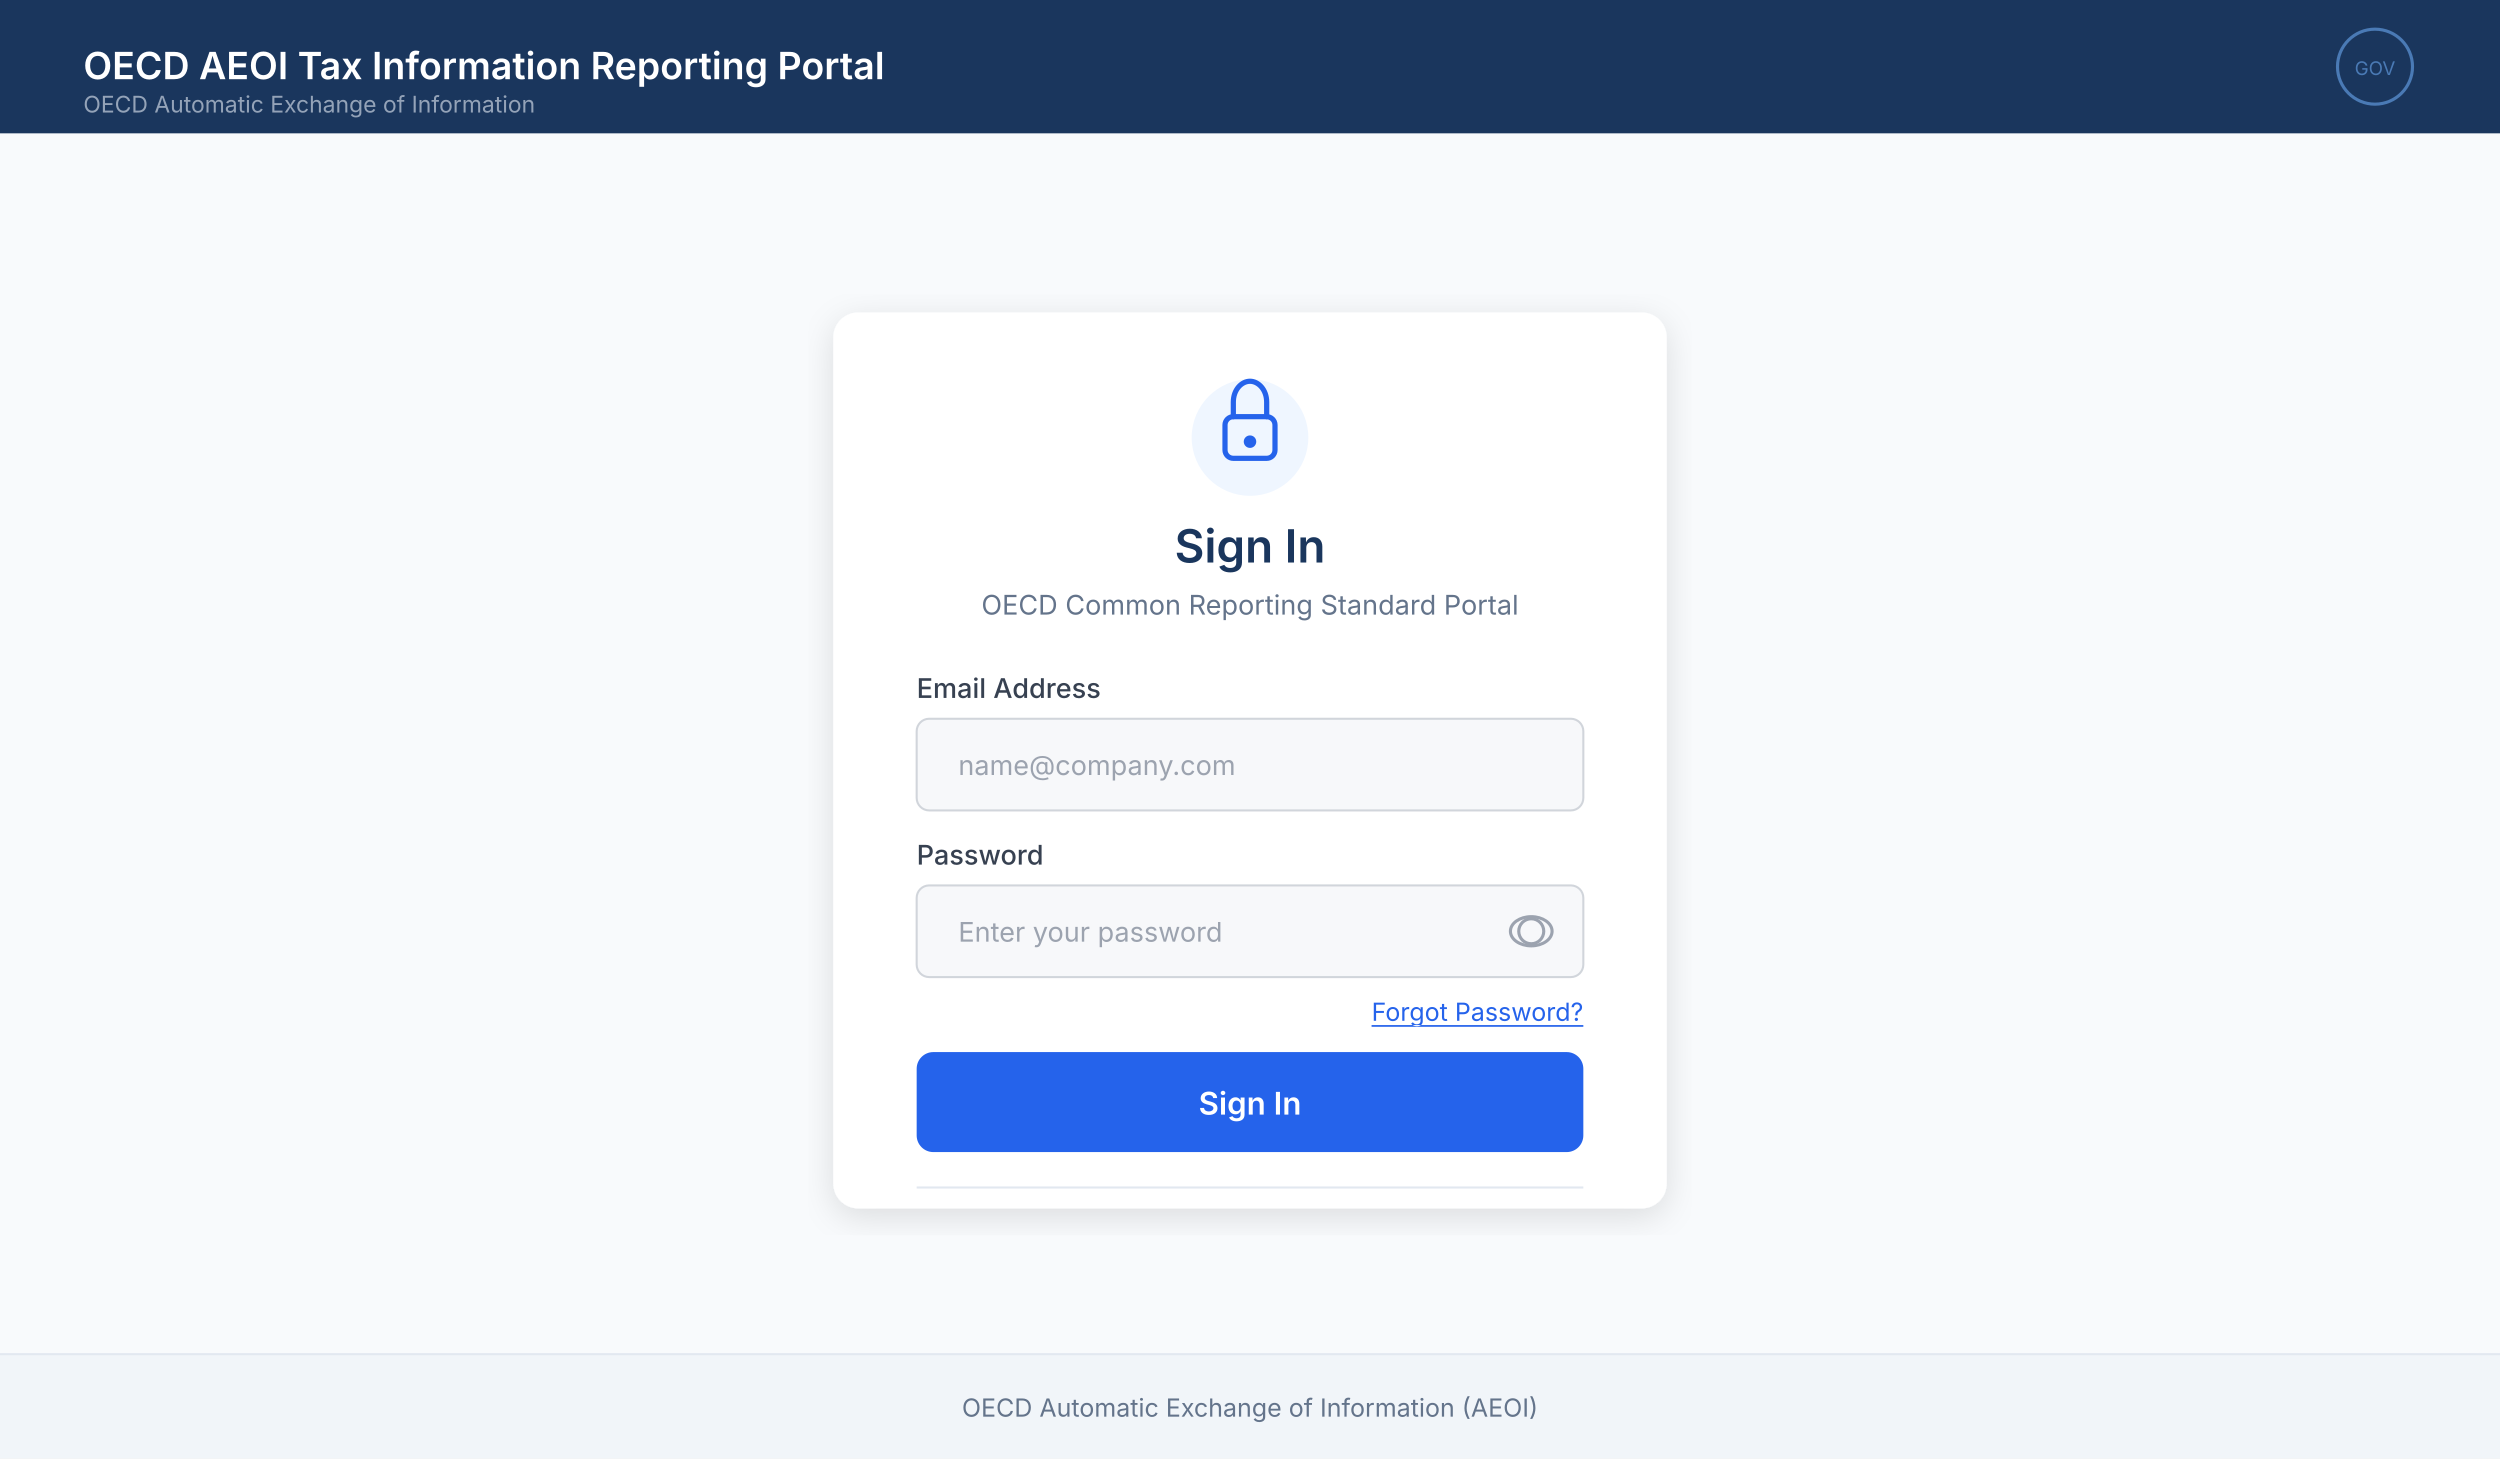
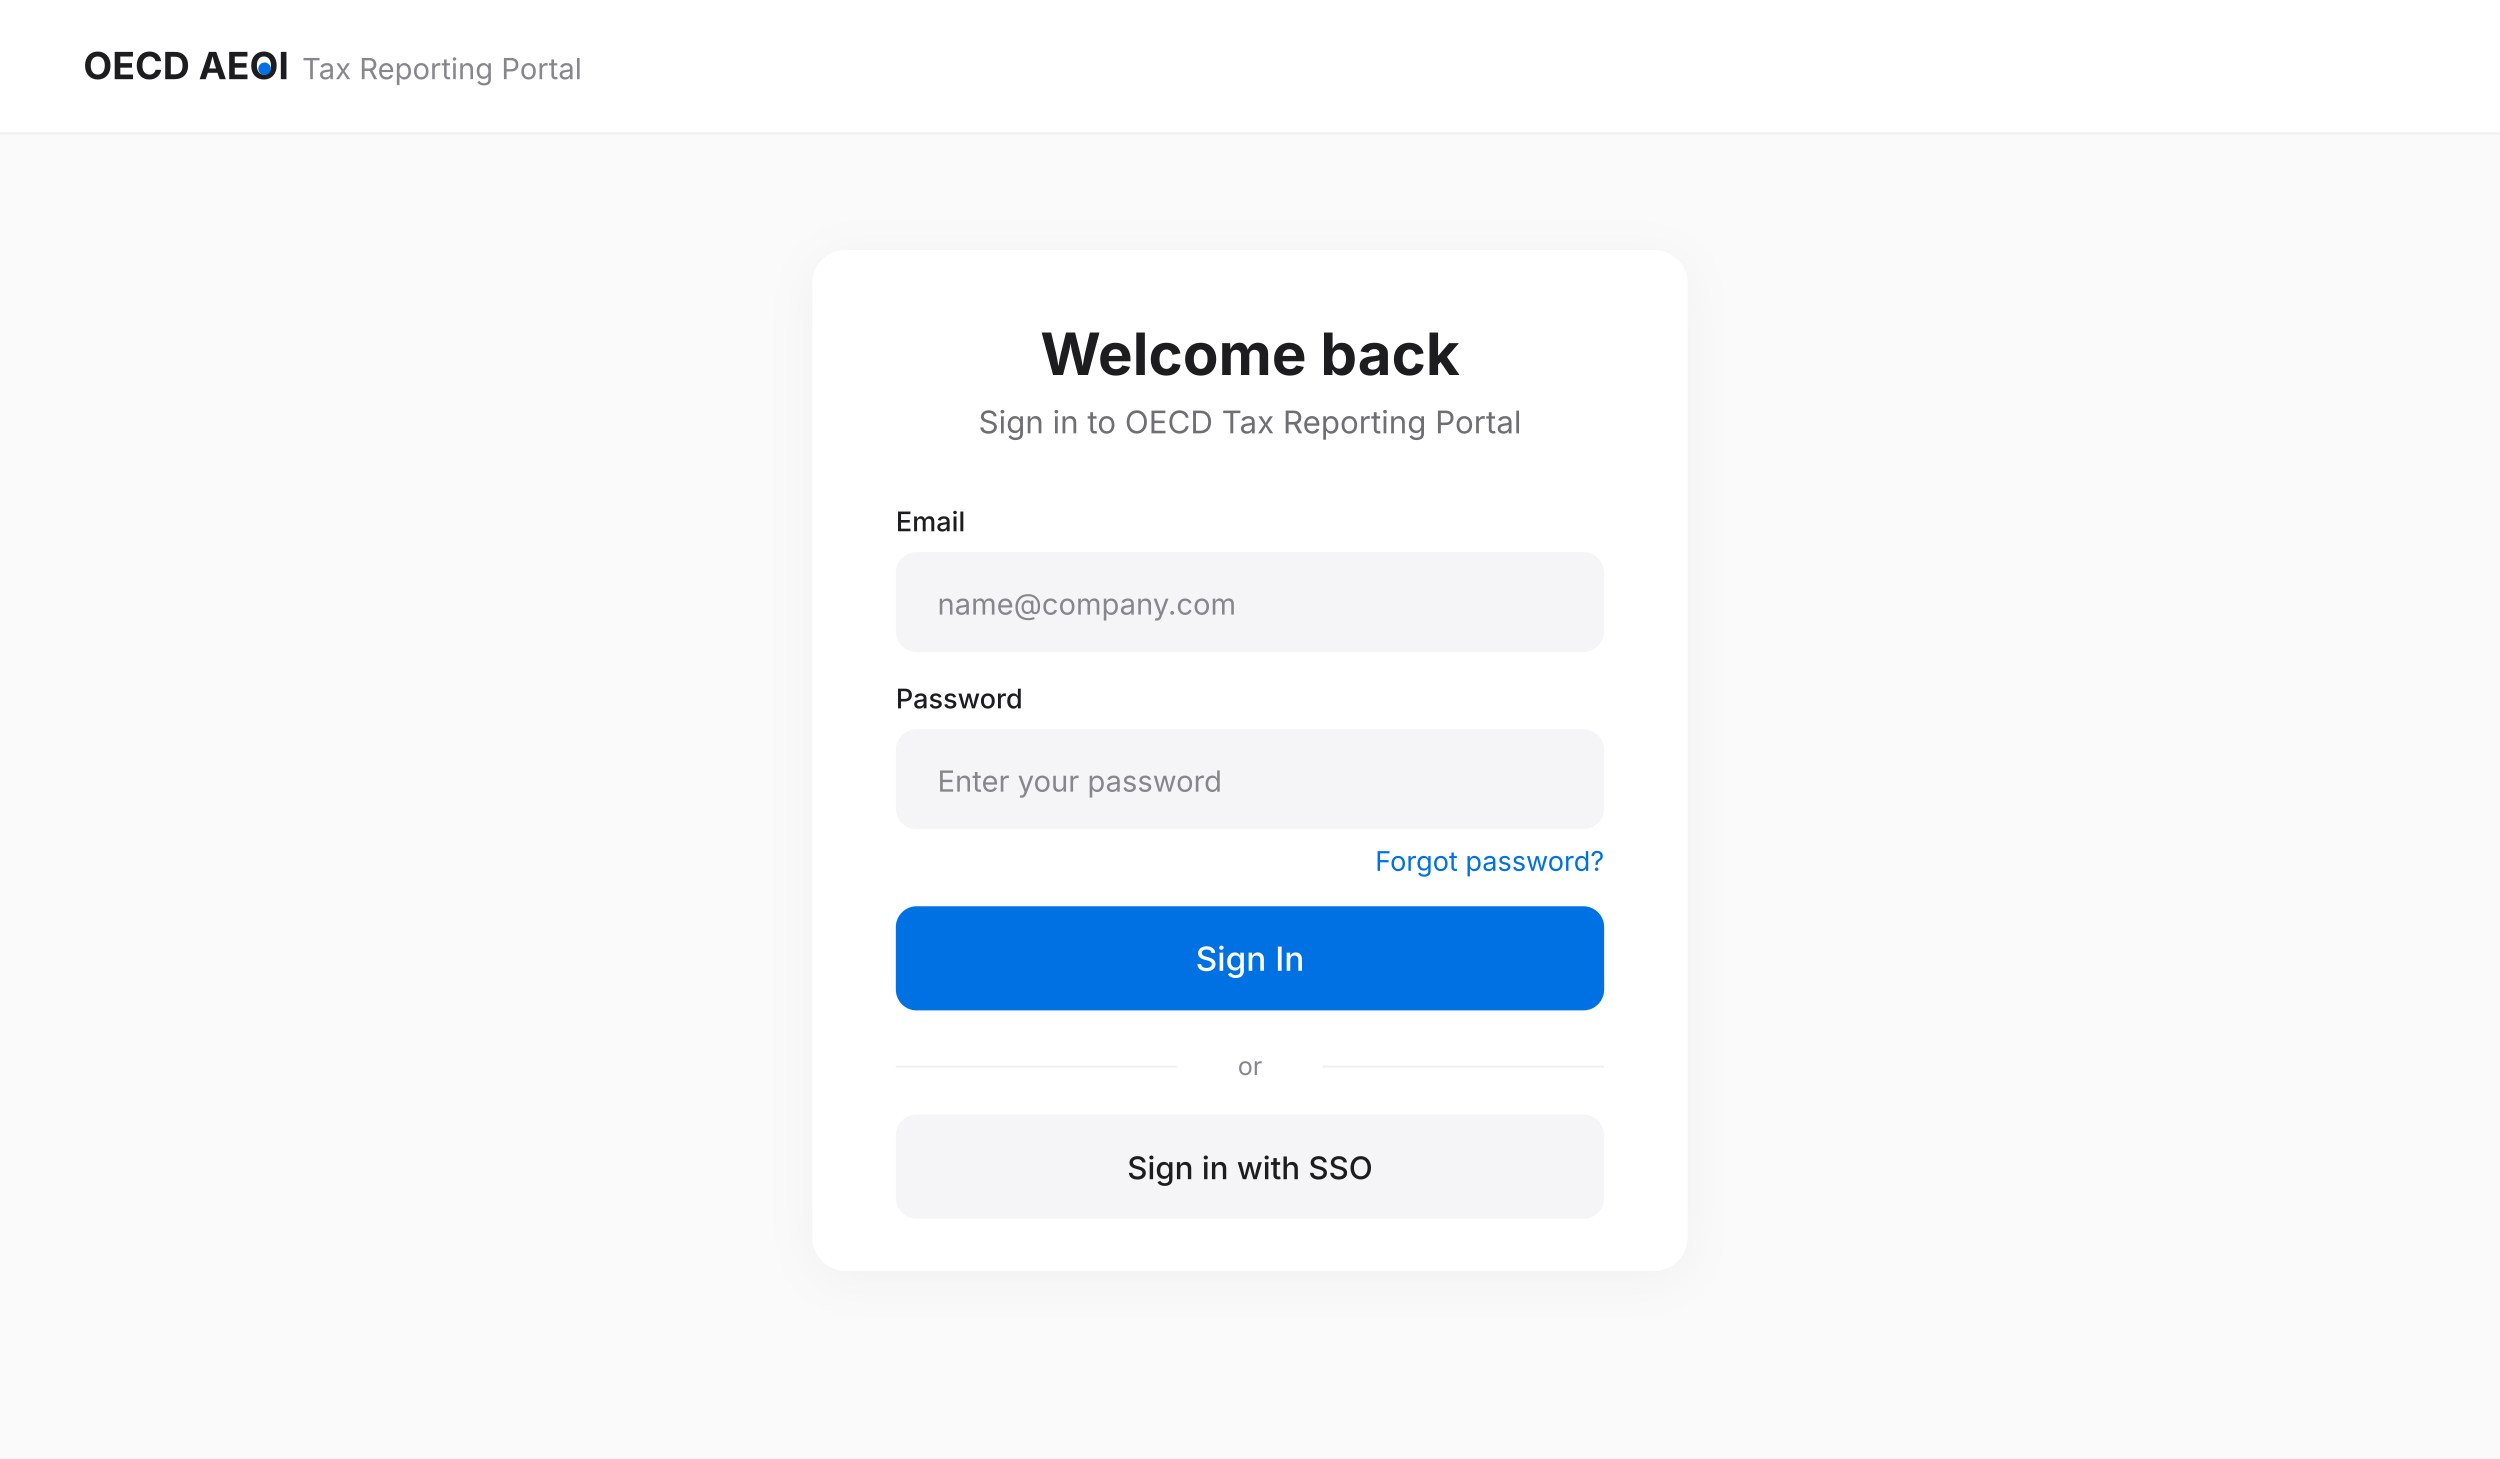
- <svg xmlns="http://www.w3.org/2000/svg" width="1200" height="700" viewBox="0 0 1200 700">
+ <svg xmlns="http://www.w3.org/2000/svg" width="1200" height="700" viewBox="0 0 1200 700" fill="none">
+   <rect width="1200" height="700" fill="#fafafa" />
+   <rect width="1200" height="64" fill="#ffffff" />
+   <line x1="0" y1="64" x2="1200" y2="64" stroke="#f0f0f0" stroke-width="1" />
+   <text x="40" y="38" font-family="-apple-system, SF Pro Display, Inter, sans-serif" font-size="18" font-weight="700" fill="#1d1d1f">OECD AEOI</text>
+   <circle cx="127" cy="33" r="3" fill="#0071e3" />
+   <text x="145" y="38" font-family="-apple-system, SF Pro Display, Inter, sans-serif" font-size="14" fill="#86868b">Tax Reporting Portal</text>
  <defs>
-     <filter id="shadow" x="-2%" y="-2%" width="104%" height="104%">
-       <feDropShadow dx="0" dy="2" stdDeviation="6" flood-opacity="0.1" />
-     </filter>
-     <filter id="shadow-lg" x="-3%" y="-3%" width="106%" height="106%">
-       <feDropShadow dx="0" dy="4" stdDeviation="8" flood-opacity="0.12" />
+     <filter id="cardShadow">
+       <feDropShadow dx="0" dy="4" stdDeviation="12" flood-opacity="0.04" flood-color="#000000" />
    </filter>
  </defs>
-   <rect width="1200" height="700" fill="#f8fafc" />
-   <rect width="1200" height="64" fill="#1a365d" />
-   <text x="40" y="38" font-family="Inter, -apple-system, sans-serif" font-size="18" font-weight="600" fill="#ffffff">OECD AEOI Tax Information Reporting Portal</text>
-   <text x="40" y="54" font-family="Inter, -apple-system, sans-serif" font-size="11" fill="#94a3b8">OECD Automatic Exchange of Information</text>
-   <circle cx="1140" cy="32" r="18" fill="none" stroke="#4a7ab5" stroke-width="1.5" />
-   <text x="1140" y="36" font-family="Inter, -apple-system, sans-serif" font-size="9" fill="#4a7ab5" text-anchor="middle">GOV</text>
-   <rect x="400" y="150" width="400" height="430" rx="12" fill="#ffffff" filter="url(#shadow-lg)" />
-   <circle cx="600" cy="210" r="28" fill="#eff6ff" />
-   <rect x="588" y="200" width="24" height="20" rx="4" fill="none" stroke="#2563eb" stroke-width="2.5" />
-   <path d="M592 200 L592 193 C592 187 596 183 600 183 C604 183 608 187 608 193 L608 200" fill="none" stroke="#2563eb" stroke-width="2.5" stroke-linecap="round" />
-   <circle cx="600" cy="212" r="3" fill="#2563eb" />
-   <text x="600" y="270" font-family="Inter, -apple-system, sans-serif" font-size="22" font-weight="600" fill="#1a365d" text-anchor="middle">Sign In</text>
-   <text x="600" y="295" font-family="Inter, -apple-system, sans-serif" font-size="13" fill="#64748b" text-anchor="middle">OECD Common Reporting Standard Portal</text>
-   <text x="440" y="335" font-family="Inter, -apple-system, sans-serif" font-size="13" font-weight="500" fill="#374151">Email Address</text>
-   <rect x="440" y="345" width="320" height="44" rx="6" fill="#f7f8fa" stroke="#d1d5db" stroke-width="1" />
-   <text x="460" y="372" font-family="Inter, -apple-system, sans-serif" font-size="13" fill="#9ca3af">name@company.com</text>
-   <text x="440" y="415" font-family="Inter, -apple-system, sans-serif" font-size="13" font-weight="500" fill="#374151">Password</text>
-   <rect x="440" y="425" width="320" height="44" rx="6" fill="#f7f8fa" stroke="#d1d5db" stroke-width="1" />
-   <text x="460" y="452" font-family="Inter, -apple-system, sans-serif" font-size="13" fill="#9ca3af">Enter your password</text>
-   <circle cx="735" cy="447" r="6" fill="none" stroke="#9ca3af" stroke-width="1.5" />
-   <line x1="725" y1="447" x2="745" y2="447" stroke="none" />
-   <ellipse cx="735" cy="447" rx="10" ry="7" fill="none" stroke="#9ca3af" stroke-width="1.5" />
-   <text x="760" y="490" font-family="Inter, -apple-system, sans-serif" font-size="12" fill="#2563eb" text-anchor="end" text-decoration="underline">Forgot Password?</text>
-   <rect x="440" y="505" width="320" height="48" rx="8" fill="#2563eb" />
-   <text x="600" y="535" font-family="Inter, -apple-system, sans-serif" font-size="15" font-weight="600" fill="#ffffff" text-anchor="middle">Sign In</text>
-   <line x1="440" y1="570" x2="760" y2="570" stroke="#e2e8f0" stroke-width="1" />
-   <text x="600" y="560" font-family="Inter, -apple-system, sans-serif" font-size="12" fill="#64748b" text-anchor="middle">
-   </text>
-   <rect x="0" y="650" width="1200" height="50" fill="#f1f5f9" />
-   <line x1="0" y1="650" x2="1200" y2="650" stroke="#e2e8f0" stroke-width="1" />
-   <text x="600" y="680" font-family="Inter, -apple-system, sans-serif" font-size="12" fill="#64748b" text-anchor="middle">OECD Automatic Exchange of Information (AEOI)</text>
+   <rect x="390" y="120" width="420" height="490" rx="16" fill="#ffffff" filter="url(#cardShadow)" />
+   <text x="600" y="180" font-family="-apple-system, SF Pro Display, Inter, sans-serif" font-size="28" font-weight="700" fill="#1d1d1f" text-anchor="middle">Welcome back</text>
+   <text x="600" y="208" font-family="-apple-system, SF Pro Display, Inter, sans-serif" font-size="15" fill="#6e6e73" text-anchor="middle">Sign in to OECD Tax Reporting Portal</text>
+   <text x="430" y="255" font-family="-apple-system, SF Pro Display, Inter, sans-serif" font-size="13" font-weight="500" fill="#1d1d1f">Email</text>
+   <rect x="430" y="265" width="340" height="48" rx="10" fill="#f5f5f7" />
+   <text x="450" y="295" font-family="-apple-system, SF Pro Display, Inter, sans-serif" font-size="14" fill="#86868b">name@company.com</text>
+   <text x="430" y="340" font-family="-apple-system, SF Pro Display, Inter, sans-serif" font-size="13" font-weight="500" fill="#1d1d1f">Password</text>
+   <rect x="430" y="350" width="340" height="48" rx="10" fill="#f5f5f7" />
+   <text x="450" y="380" font-family="-apple-system, SF Pro Display, Inter, sans-serif" font-size="14" fill="#86868b">Enter your password</text>
+   <text x="770" y="418" font-family="-apple-system, SF Pro Display, Inter, sans-serif" font-size="13" fill="#0071e3" text-anchor="end">Forgot password?</text>
+   <rect x="430" y="435" width="340" height="50" rx="10" fill="#0071e3" />
+   <text x="600" y="466" font-family="-apple-system, SF Pro Display, Inter, sans-serif" font-size="16" font-weight="500" fill="#ffffff" text-anchor="middle">Sign In</text>
+   <line x1="430" y1="512" x2="565" y2="512" stroke="#f0f0f0" stroke-width="1" />
+   <text x="600" y="516" font-family="-apple-system, SF Pro Display, Inter, sans-serif" font-size="12" fill="#86868b" text-anchor="middle">or</text>
+   <line x1="635" y1="512" x2="770" y2="512" stroke="#f0f0f0" stroke-width="1" />
+   <rect x="430" y="535" width="340" height="50" rx="10" fill="#f5f5f7" />
+   <text x="600" y="566" font-family="-apple-system, SF Pro Display, Inter, sans-serif" font-size="15" font-weight="500" fill="#1d1d1f" text-anchor="middle">Sign in with SSO</text>
</svg>
